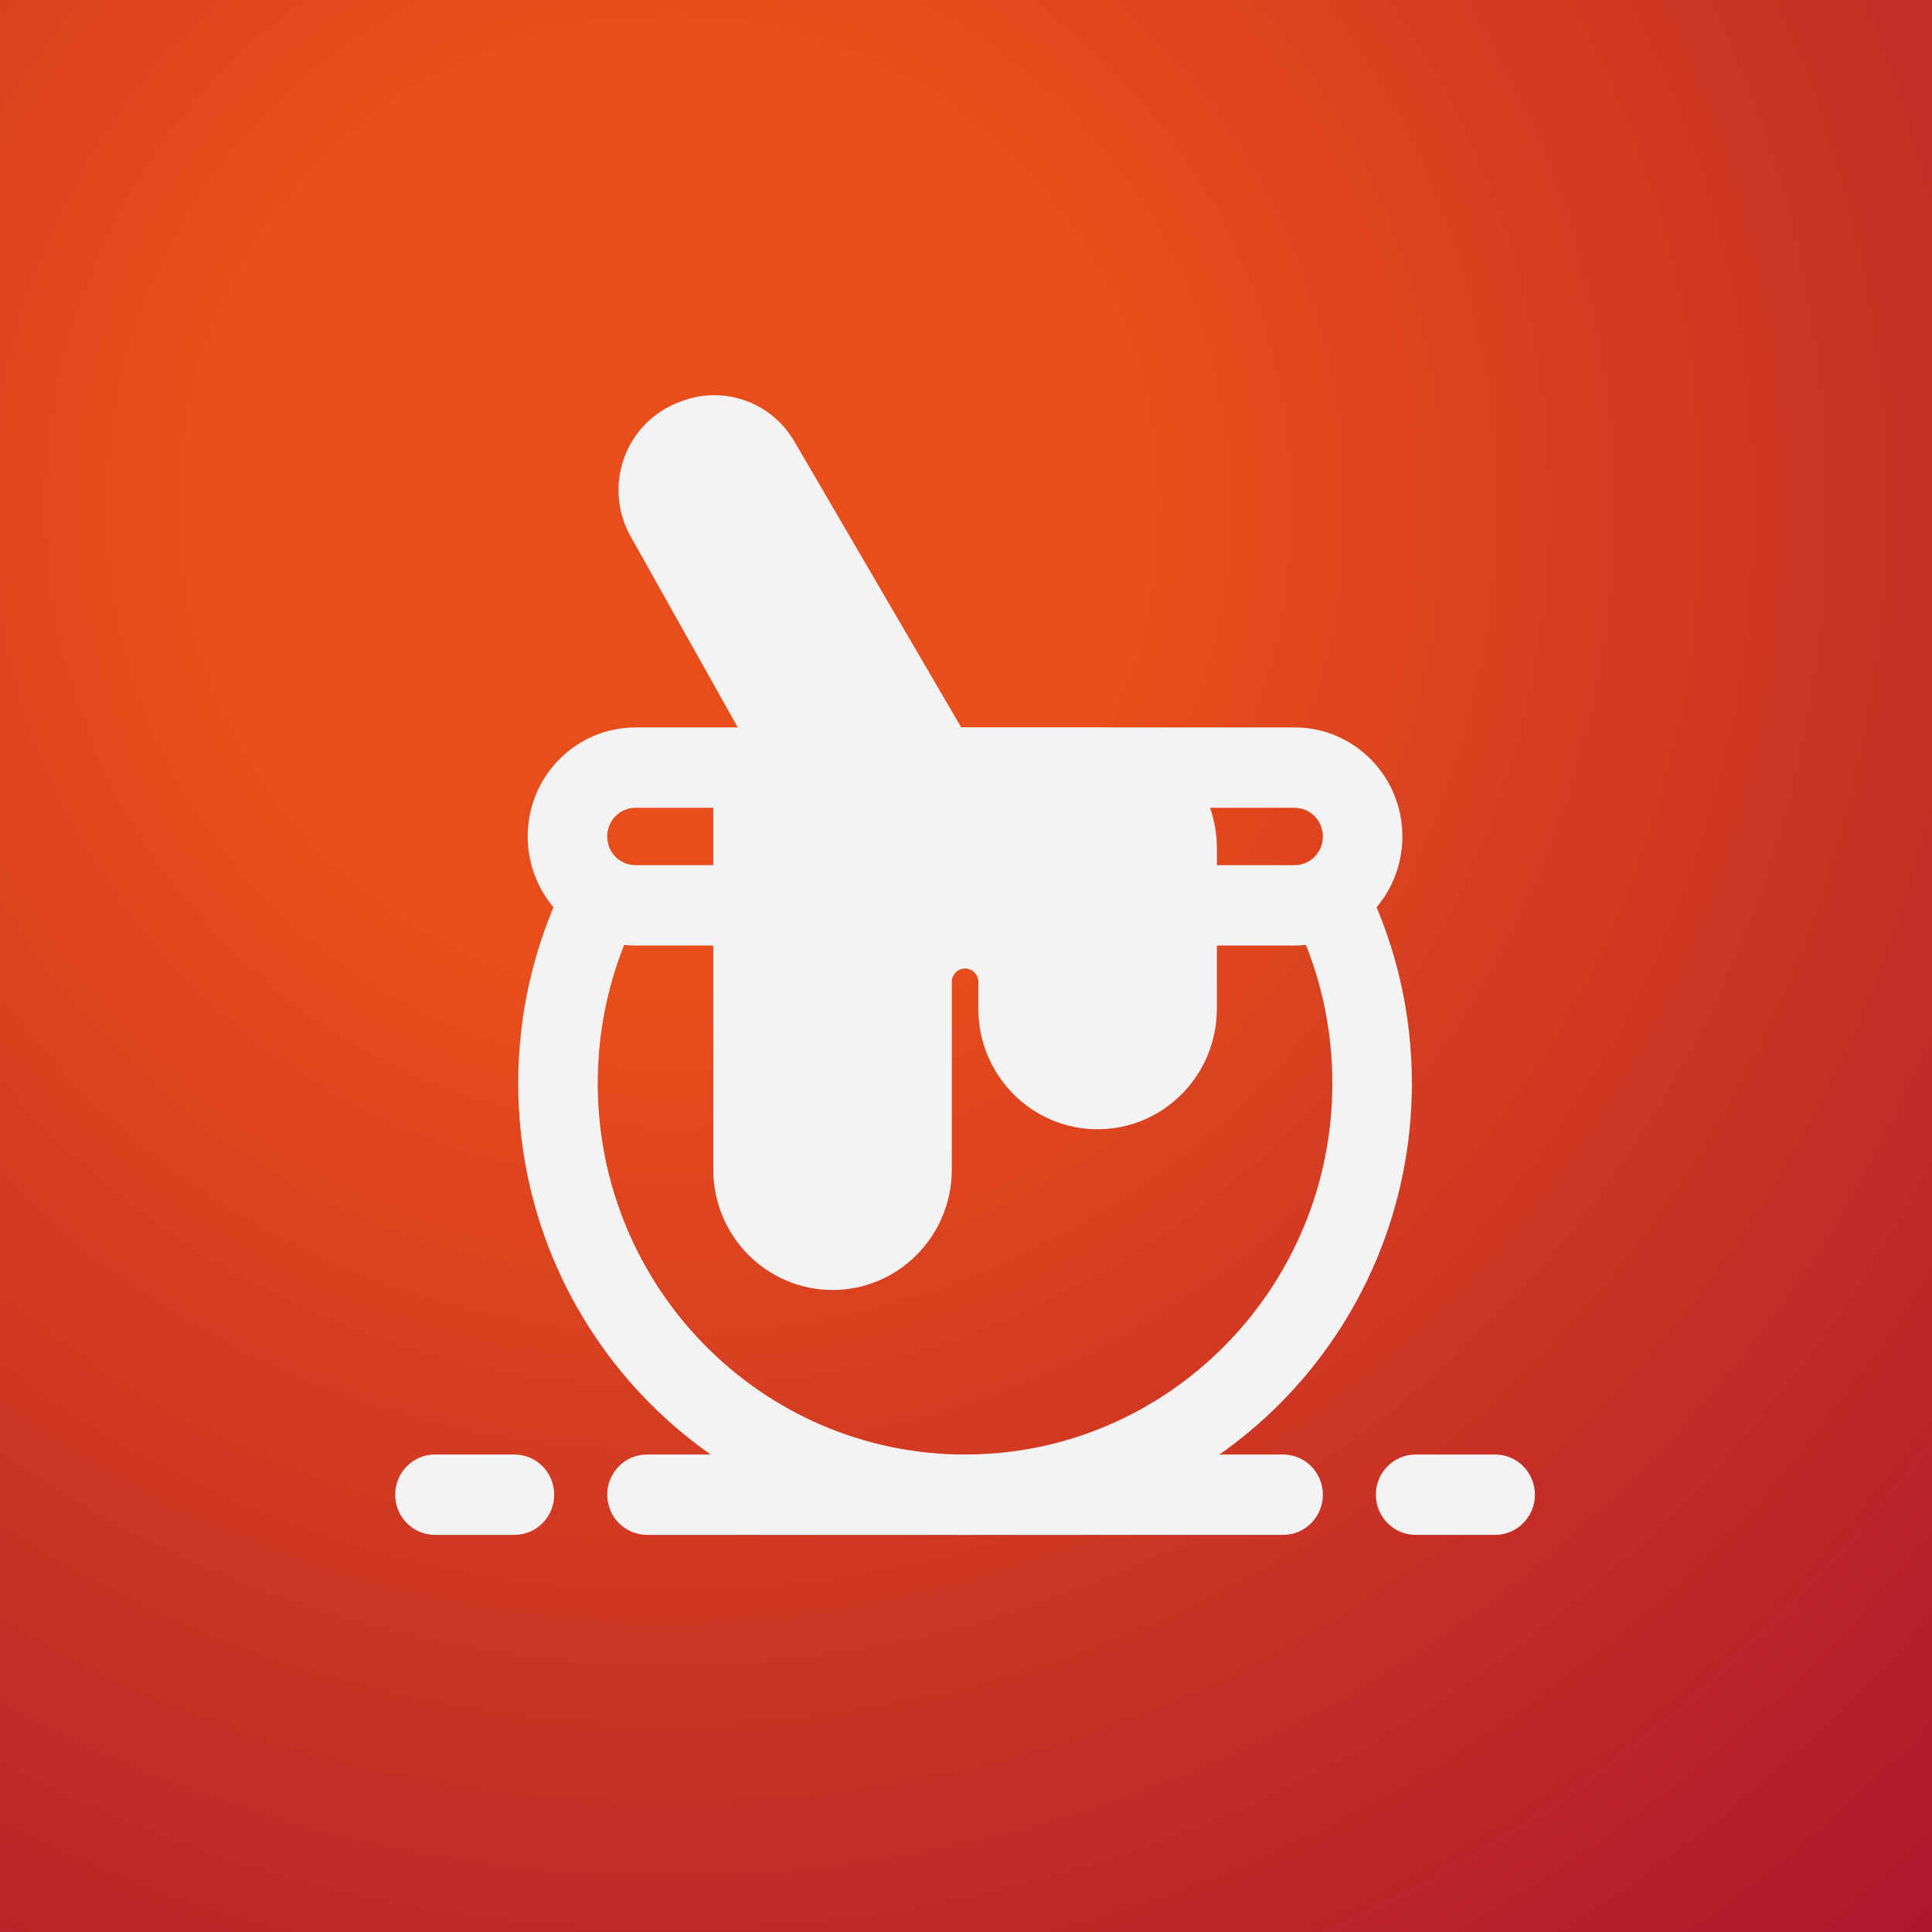
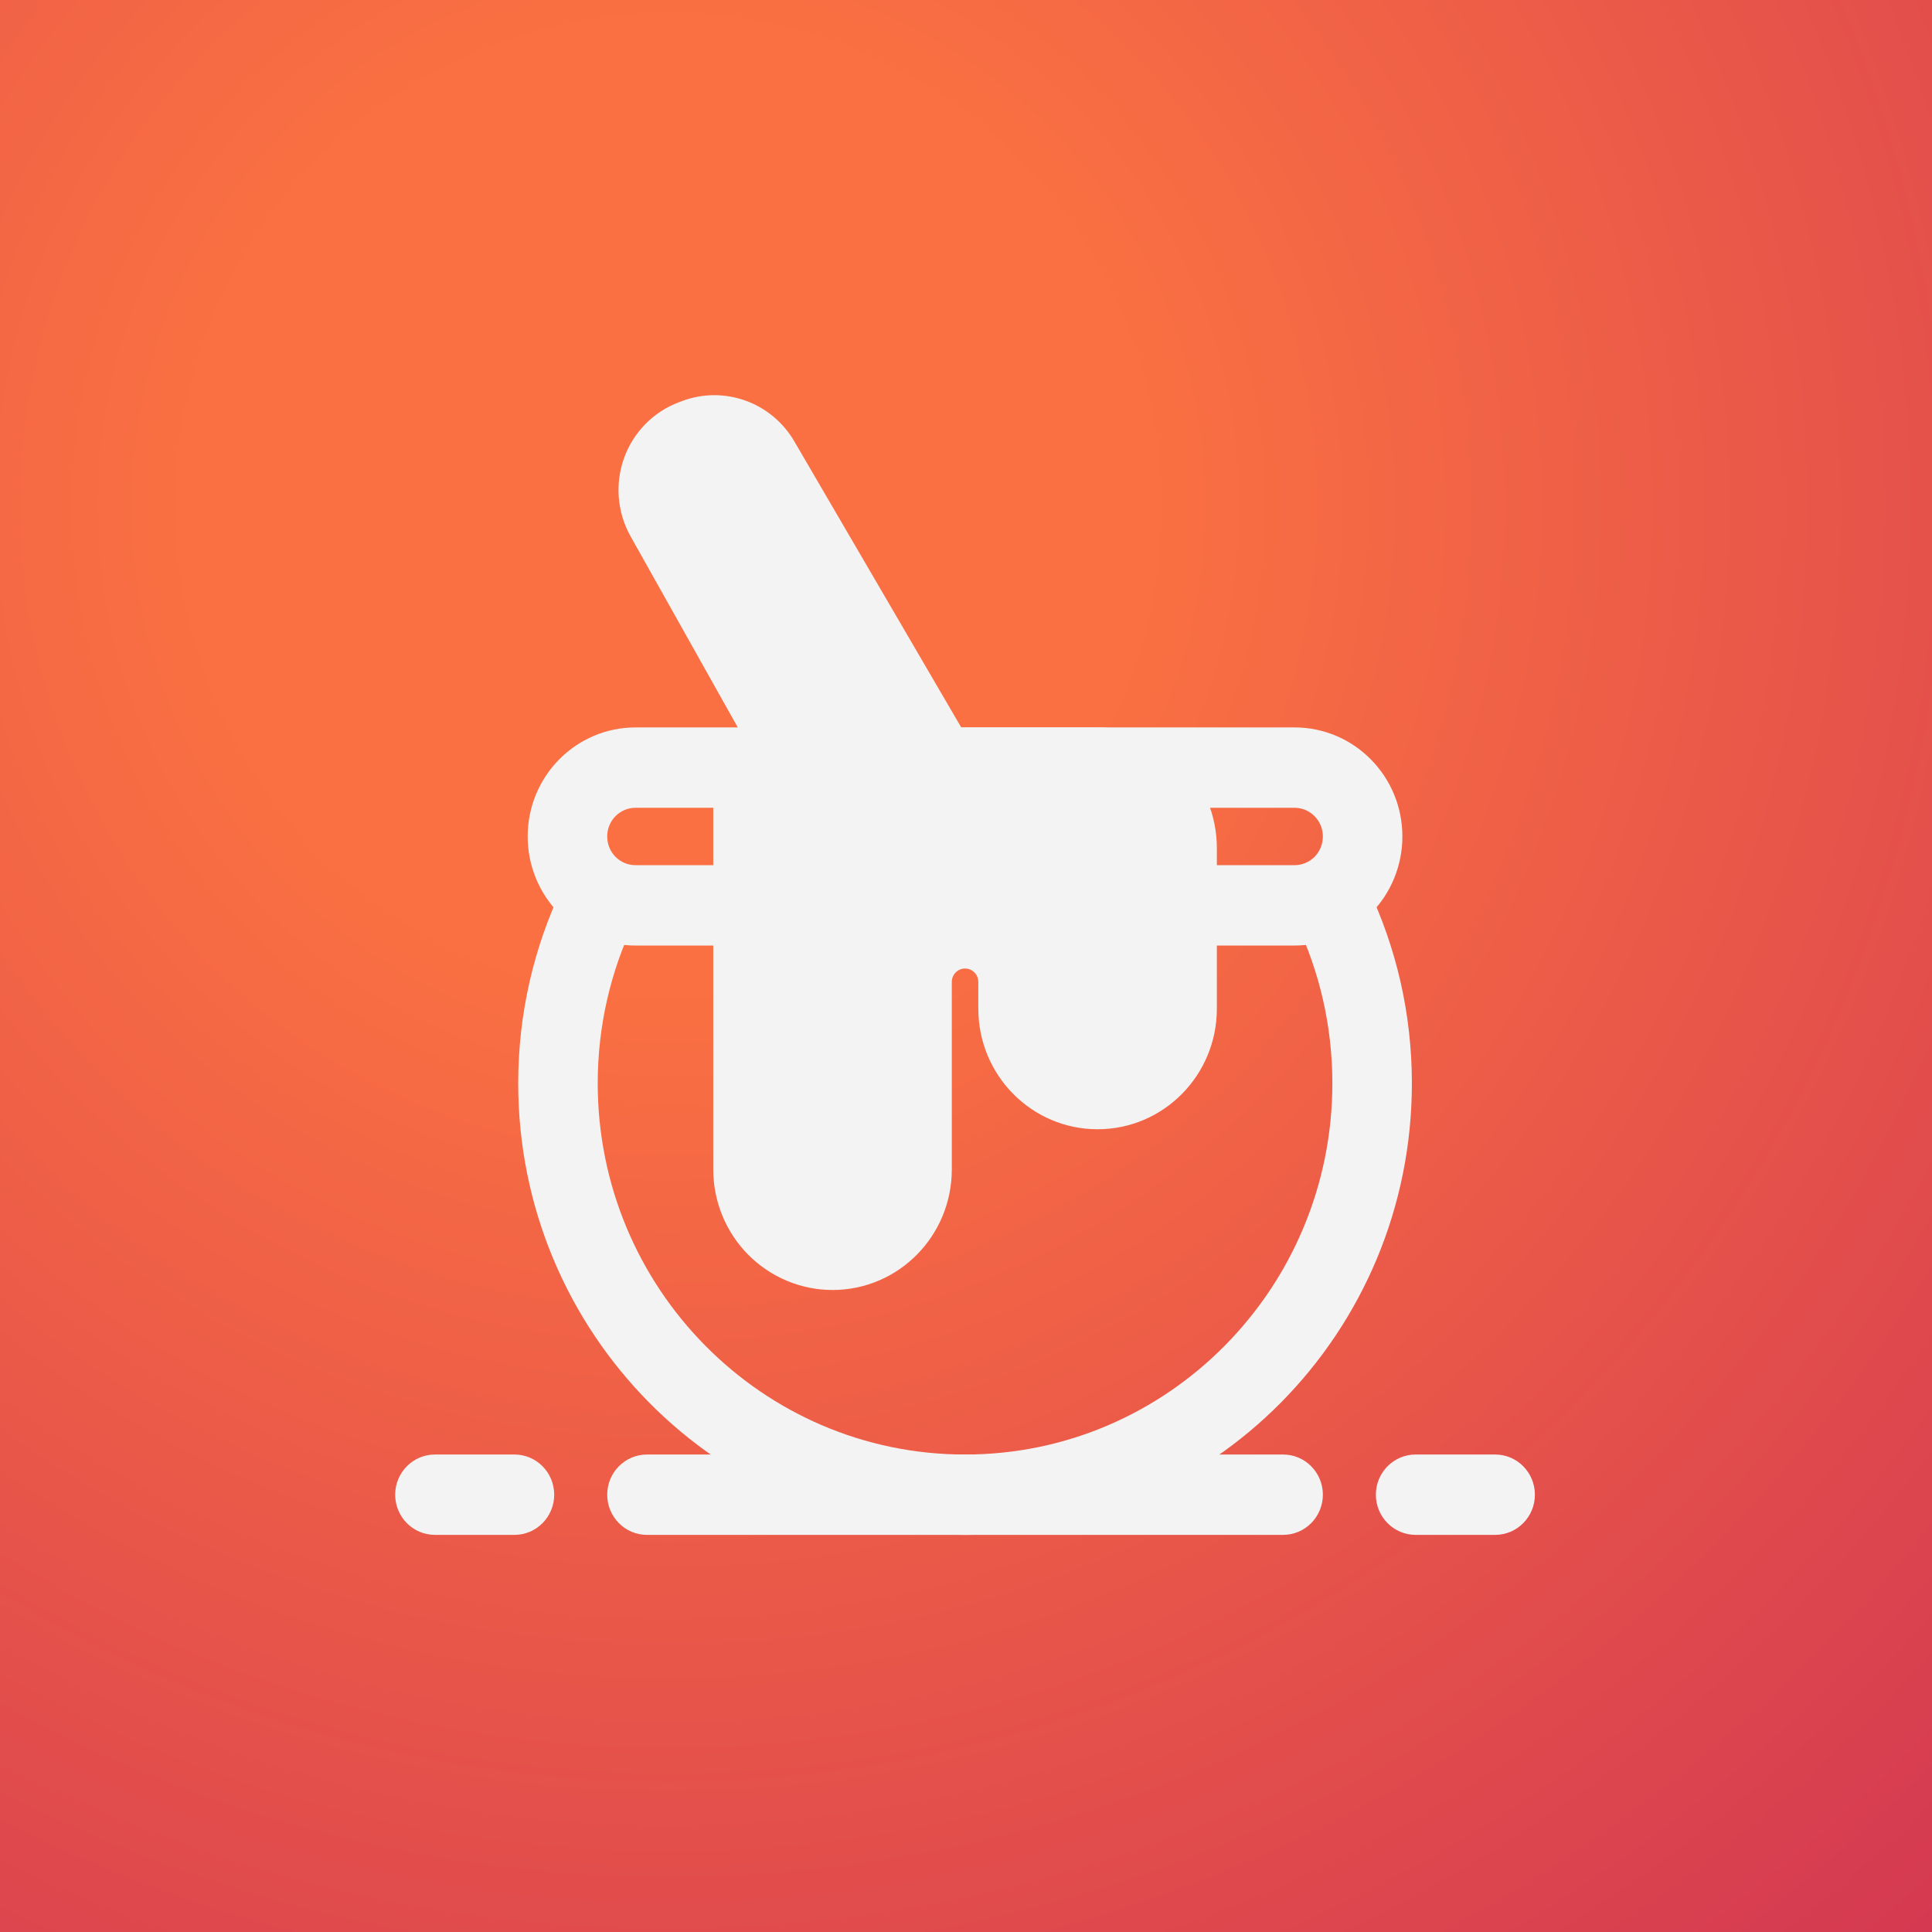
<svg xmlns="http://www.w3.org/2000/svg" width="220" height="220" viewBox="0 0 220 220" fill="none">
  <g clip-path="url(#clip0_313_2)">
    <rect width="220" height="220" fill="url(#paint0_radial_313_2)" />
    <path fill-rule="evenodd" clip-rule="evenodd" d="M90.447 50.254L110.771 85.084C116.206 94.35 90.755 94.855 87.844 89.66L71.806 61.076C70.279 58.349 70.007 55.084 71.069 52.144C72.131 49.203 74.419 46.885 77.322 45.799L77.678 45.665C82.471 43.872 87.85 45.805 90.447 50.254Z" fill="#F3F3F3" />
    <path fill-rule="evenodd" clip-rule="evenodd" d="M134.036 107.67C128.19 107.67 128.19 98.519 134.036 98.519H147.413C148.27 98.519 149.085 98.177 149.695 97.567C150.298 96.951 150.636 96.127 150.636 95.261V95.242C150.636 93.443 149.193 91.984 147.413 91.984H72.368C70.587 91.984 69.144 93.443 69.144 95.242V95.261C69.144 96.127 69.482 96.951 70.086 97.567C70.695 98.177 71.511 98.519 72.368 98.519H85.099C90.945 98.519 90.945 107.67 85.099 107.67H72.368C69.114 107.67 65.987 106.365 63.687 104.034C61.381 101.71 60.089 98.549 60.089 95.261V95.242C60.089 88.385 65.589 82.833 72.368 82.833H147.413C154.191 82.833 159.691 88.385 159.691 95.242V95.261C159.691 98.549 158.399 101.709 156.093 104.034C153.793 106.365 150.667 107.67 147.413 107.67H134.036Z" fill="#F3F3F3" />
    <path fill-rule="evenodd" clip-rule="evenodd" d="M94.801 146.893C91.197 146.893 87.744 145.441 85.196 142.873C82.649 140.298 81.219 136.803 81.219 133.166V87.409C81.219 84.877 83.247 82.833 85.746 82.833H124.984C128.587 82.833 132.04 84.279 134.588 86.853C137.136 89.422 138.566 92.917 138.566 96.56V114.863C138.566 122.441 132.487 128.59 124.984 128.59C117.48 128.59 111.402 122.441 111.402 114.863V111.812C111.402 110.965 110.726 110.288 109.893 110.288C109.06 110.288 108.384 110.965 108.384 111.812V133.166C108.384 140.744 102.306 146.893 94.802 146.893H94.801Z" fill="#F3F3F3" />
    <path fill-rule="evenodd" clip-rule="evenodd" d="M147.607 105.076C146.527 102.801 147.475 100.068 149.727 98.97C151.978 97.878 154.682 98.836 155.769 101.112C158.974 107.848 160.773 115.394 160.773 123.356C160.773 151.738 137.974 174.782 109.891 174.782C81.808 174.782 59.009 151.739 59.009 123.356C59.009 115.394 60.808 107.848 64.013 101.112C65.1 98.836 67.804 97.878 70.055 98.97C72.307 100.068 73.255 102.801 72.174 105.076C69.543 110.61 68.064 116.809 68.064 123.355C68.064 146.685 86.806 165.629 109.891 165.629C132.975 165.629 151.718 146.686 151.718 123.355C151.718 116.809 150.24 110.61 147.607 105.076Z" fill="#F3F3F3" />
    <path fill-rule="evenodd" clip-rule="evenodd" d="M146.11 165.628C148.609 165.628 150.637 167.678 150.637 170.203C150.637 172.729 148.609 174.779 146.11 174.779H73.672C71.173 174.779 69.145 172.729 69.145 170.203C69.145 167.678 71.173 165.628 73.672 165.628H146.11Z" fill="#F3F3F3" />
    <path fill-rule="evenodd" clip-rule="evenodd" d="M58.582 165.628C61.081 165.628 63.109 167.678 63.109 170.203C63.109 172.729 61.081 174.779 58.582 174.779H49.527C47.028 174.779 45 172.729 45 170.203C45 167.678 47.028 165.628 49.527 165.628H58.582Z" fill="#F3F3F3" />
    <path fill-rule="evenodd" clip-rule="evenodd" d="M170.254 165.628C172.754 165.628 174.782 167.678 174.782 170.203C174.782 172.729 172.754 174.779 170.254 174.779H161.2C158.701 174.779 156.672 172.729 156.672 170.203C156.672 167.678 158.701 165.628 161.2 165.628H170.254Z" fill="#F3F3F3" />
  </g>
  <defs>
    <radialGradient id="paint0_radial_313_2" cx="0" cy="0" r="1" gradientUnits="userSpaceOnUse" gradientTransform="translate(74.8936 57.5745) rotate(50.4206) scale(227.744)">
-       <stop offset="0.243" stop-color="#E84E1B" />
-       <stop offset="1" stop-color="#A9142F" />
+       <stop offset="0.243" stop-color="#fa7042" />
+       <stop offset="1" stop-color="#d23652" />
    </radialGradient>
    <clipPath id="clip0_313_2">
      <rect width="220" height="220" fill="white" />
    </clipPath>
  </defs>
</svg>
